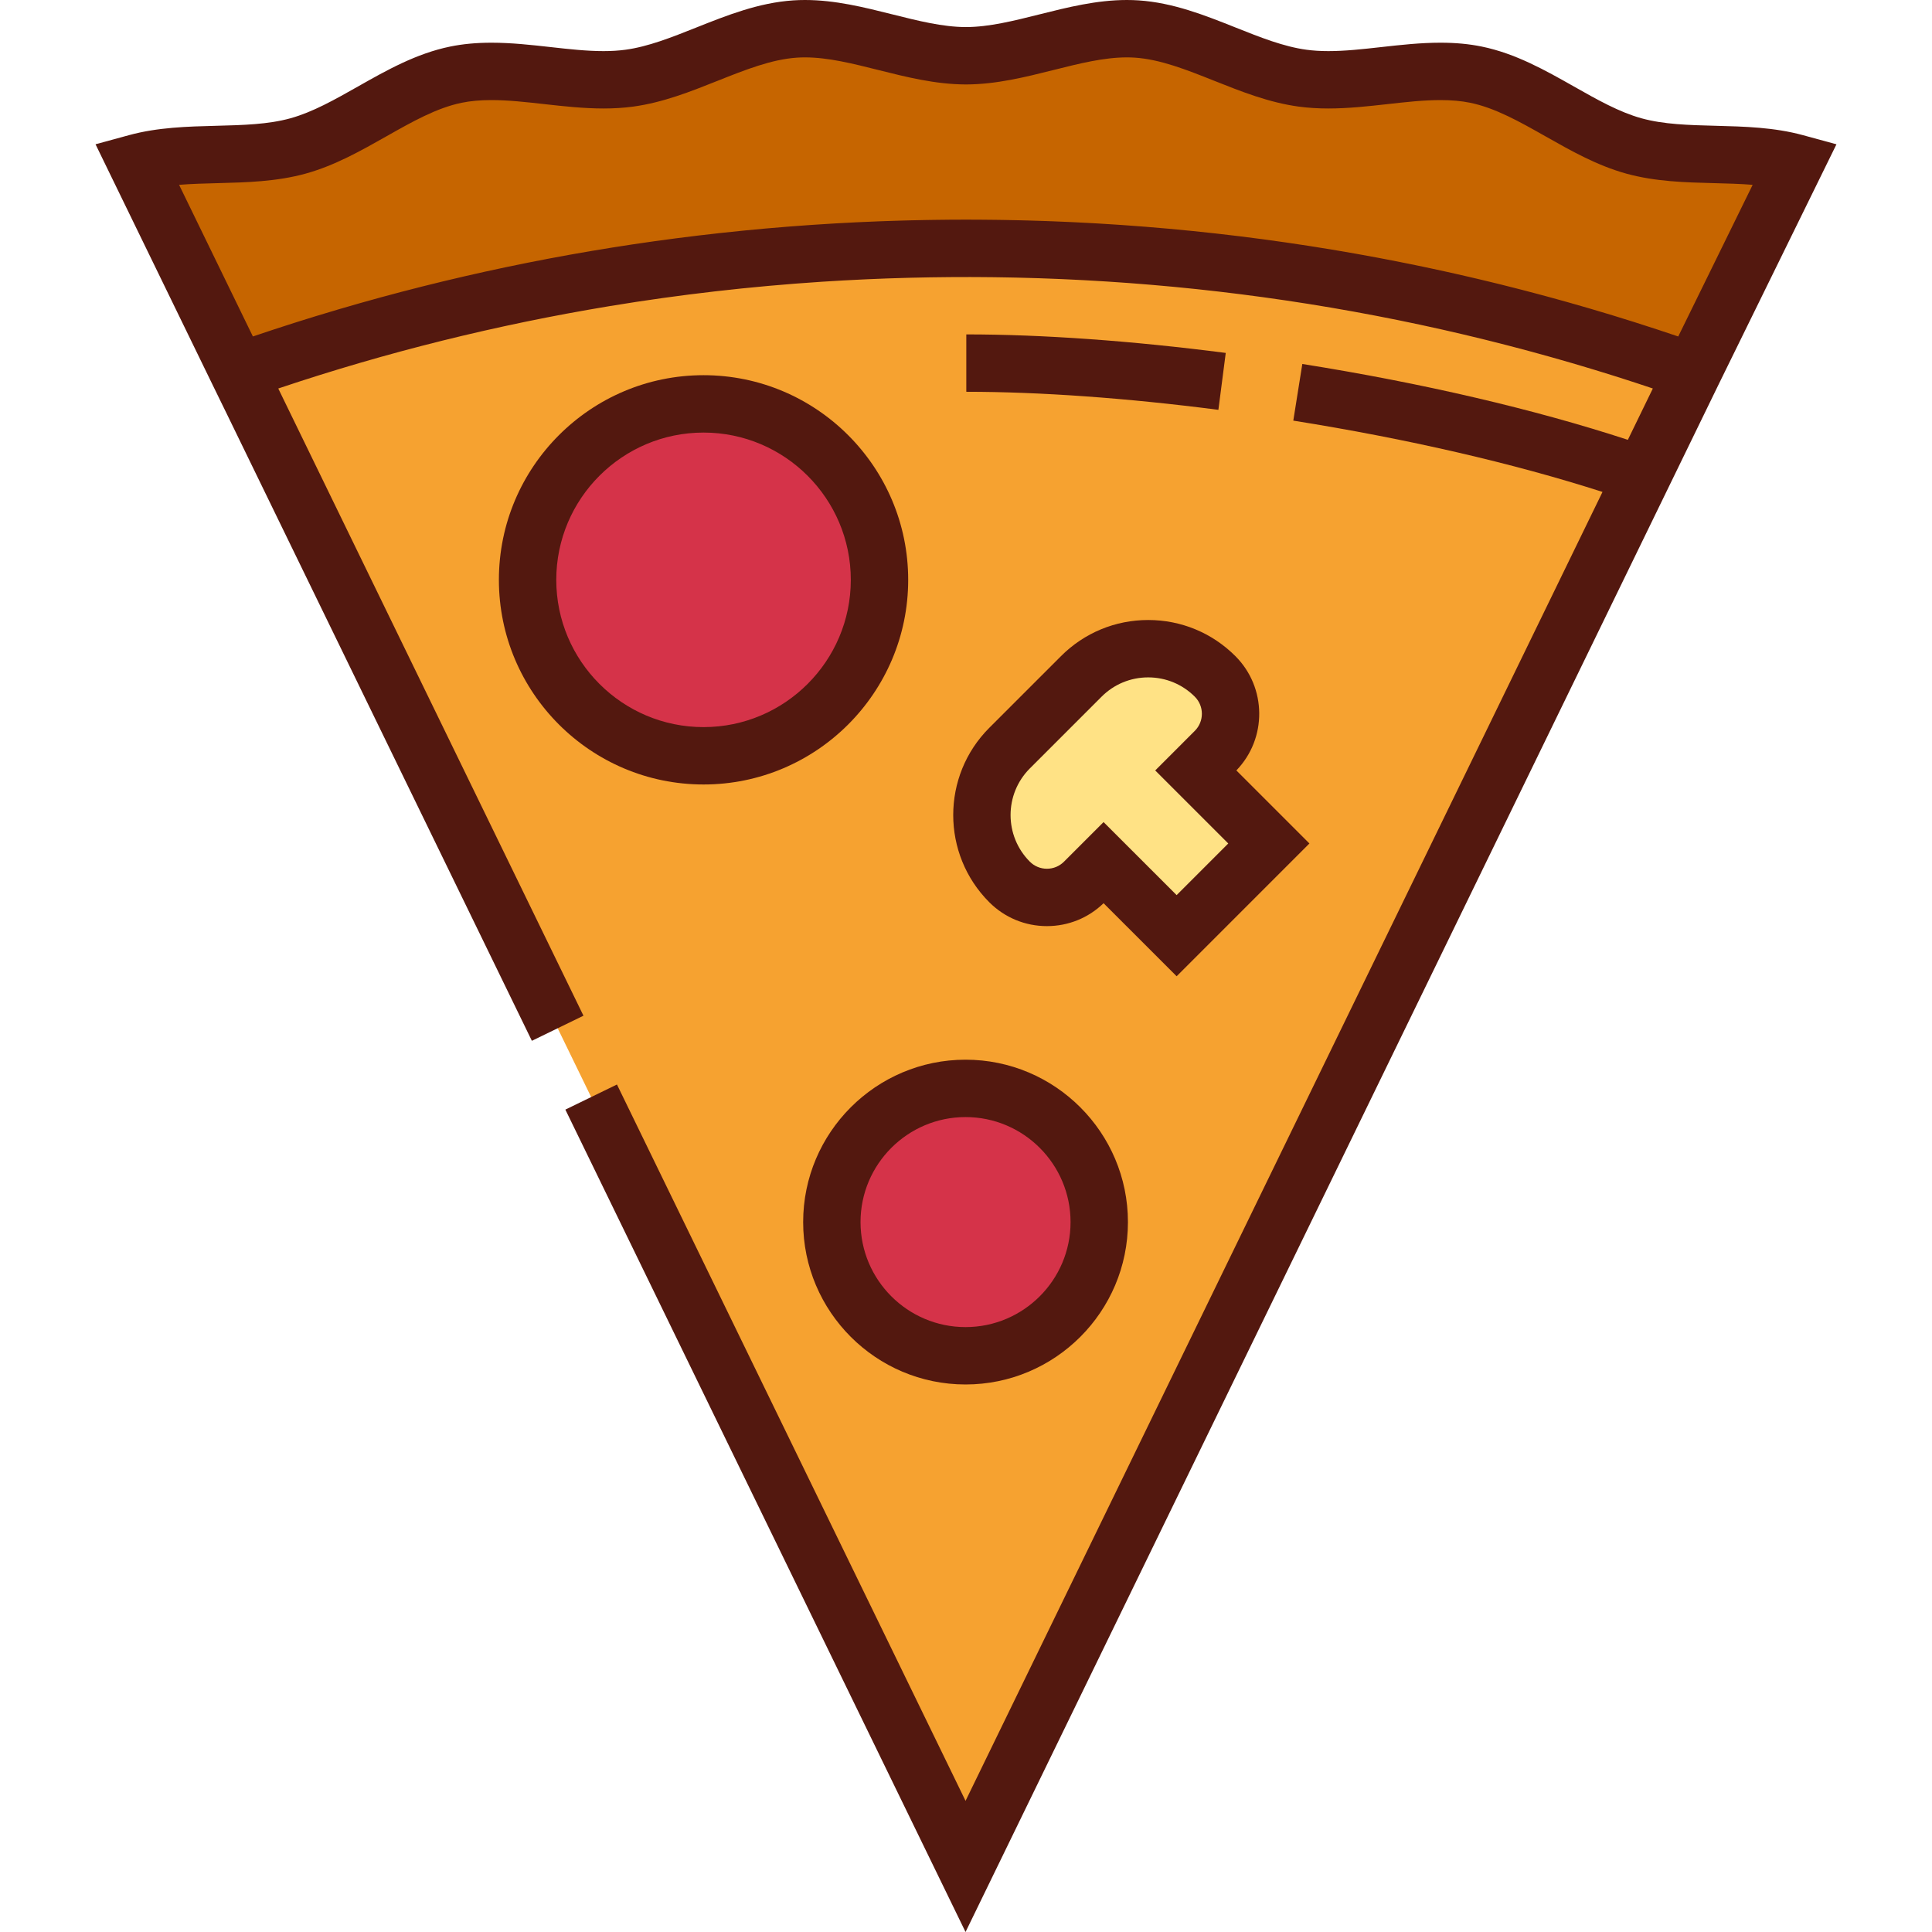
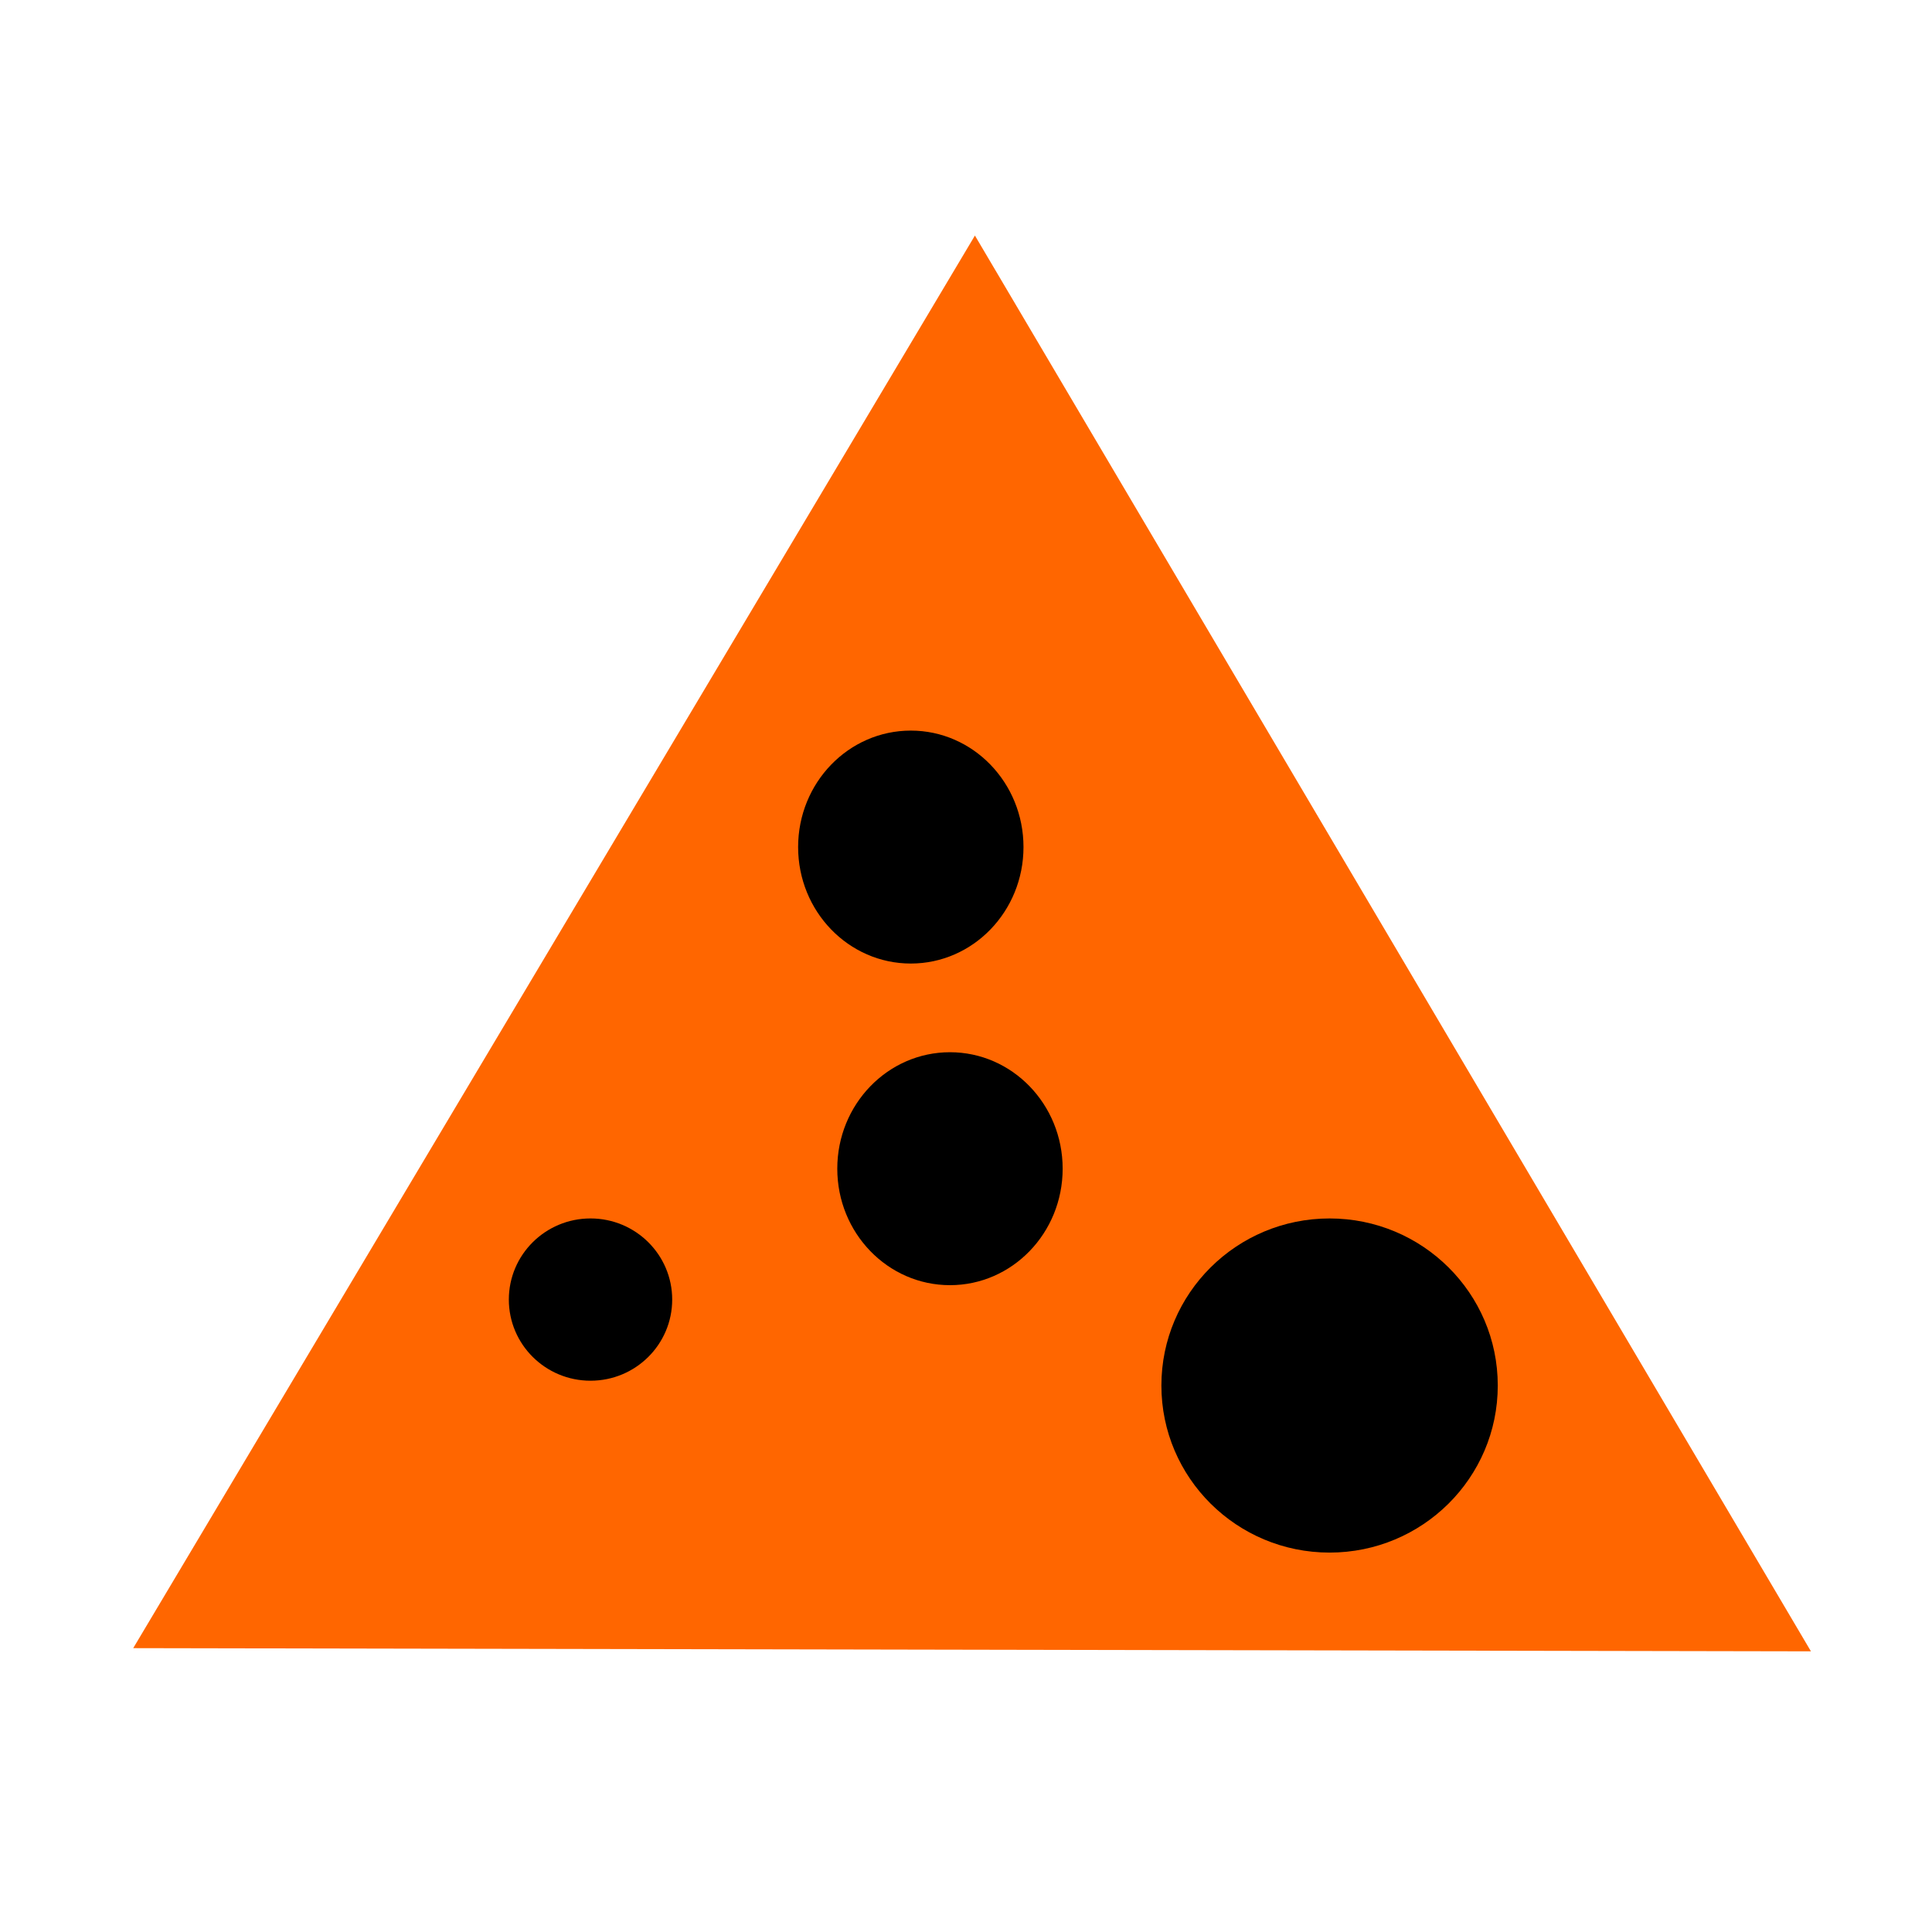
- <svg xmlns="http://www.w3.org/2000/svg" version="1.1" id="Layer_1" x="0px" y="0px" viewBox="0 0 512 512" style="enable-background:new 0 0 512 512;" xml:space="preserve">
-   <path style="fill:#F6A230;" d="M156.663,290.735l99.217,203.89L448.613,98.557c-128.49-45.303-266.385-41.985-385.468,0  l84.644,173.941" />
-   <path style="fill:#C66500;" d="M475.801,43.154c-13.591-3.706-29.279-0.727-42.828-4.481c-14.487-4.015-27.1-15.875-41.835-18.889  c-14.71-3.008-30.968,2.944-45.892,0.938c-14.863-1.996-28.968-12.035-44.013-13.036c-14.946-0.99-30.26,7.09-45.353,7.09h0.211  c-15.093,0-30.407-8.081-45.353-7.09c-15.045,1.001-29.15,11.04-44.013,13.036c-14.924,2.006-31.183-3.945-45.892-0.938  c-14.736,3.014-27.348,14.873-41.836,18.889c-13.547,3.754-29.237,0.774-42.827,4.481l26.965,55.409l0.011-0.008  c119.084-41.985,256.978-45.303,385.468,0L475.801,43.154z" />
-   <g>
-     <circle style="fill:#D53349;" cx="186.444" cy="153.661" r="46.631" />
-     <circle style="fill:#D53349;" cx="255.874" cy="323.866" r="35.432" />
+ <svg xmlns="http://www.w3.org/2000/svg" width="210mm" height="210mm" viewBox="0 0 210 297" version="1.1" id="svg5">
+   <defs id="defs2" />
+   <g id="layer1">
+     <path style="fill:#ff6600;stroke-width:0.265" id="path180" d="M 111.774,74.871 11.917,76.459 60.47,-10.814 Z" transform="matrix(2.582082,0.0448828,-0.0461136,2.513165,-50.26615,60.67487)" />
+     <ellipse style="fill:#000000;stroke-width:0.373" id="path513" cx="47.278" cy="199.78" rx="12.556" ry="12.473" />
+     <ellipse style="fill:#000000;stroke-width:0.525" id="path513-7" cx="96.515" cy="130.217" rx="17.323" ry="17.905" />
+     <ellipse style="fill:#000000;stroke-width:0.525" id="path513-7-2" cx="102.536" cy="179.66" rx="17.323" ry="17.905" />
+     <ellipse style="fill:#000000;stroke-width:0.769" id="path513-0" cx="160.892" cy="212.991" rx="25.855" ry="25.683" />
  </g>
-   <path style="fill:#FFE285;" d="M286.552,179.256l-19.005,19.004c-9.793,9.794-9.793,25.673,0,35.466  c5.468,5.467,14.333,5.467,19.801-0.001l5.115-5.116l19.359,19.358l24.436-24.438L316.9,204.174l5.116-5.117  c5.468-5.467,5.469-14.332,0-19.8C312.223,169.463,296.345,169.463,286.552,179.256z" />
-   <g>
-     <path style="fill:#53180F;" d="M324.836,93.529c-24.842-3.211-48.617-4.909-68.755-4.909v15.206   c19.497,0,42.598,1.654,66.805,4.785L324.836,93.529z" />
-     <path style="fill:#53180F;" d="M486.682,38.242l-8.88-2.422c-7.658-2.089-15.536-2.291-23.157-2.486   c-7.068-0.182-13.744-0.353-19.641-1.987c-5.907-1.637-11.722-4.929-17.88-8.414c-7.608-4.306-15.475-8.759-24.463-10.596   c-3.358-0.687-6.933-1.021-10.929-1.021c-5.302,0-10.577,0.59-15.677,1.159c-4.909,0.549-9.546,1.067-14.015,1.067   c-2.114,0-4.004-0.116-5.783-0.356c-6.055-0.813-12.26-3.282-18.828-5.898c-8.122-3.234-16.522-6.578-25.693-7.187   C300.726,0.034,299.684,0,298.638,0c-7.987,0-15.698,1.935-23.154,3.807c-6.863,1.722-13.346,3.349-19.499,3.368   c-6.153-0.018-12.636-1.645-19.499-3.368C229.029,1.935,221.318,0,213.331,0c-1.045,0-2.087,0.033-3.099,0.101   c-9.169,0.61-17.569,3.954-25.692,7.188c-6.568,2.615-12.773,5.086-18.83,5.898c-1.777,0.239-3.669,0.356-5.782,0.356   c-4.469,0-9.105-0.518-14.015-1.067c-5.1-0.569-10.373-1.159-15.676-1.159c-3.996,0-7.572,0.334-10.929,1.021   c-8.989,1.839-16.855,6.29-24.463,10.596c-6.157,3.485-11.973,6.777-17.879,8.414c-5.897,1.634-12.573,1.804-19.641,1.987   c-7.62,0.195-15.499,0.397-23.157,2.486l-8.85,2.414l30.979,63.658l3.894,7.971l0,0l80.76,165.962l13.673-6.654L73.742,102.957   c0.229-0.077,0.459-0.152,0.689-0.23c3.285-1.098,6.579-2.17,9.884-3.207c0.205-0.064,0.41-0.126,0.614-0.191   c7.013-2.192,14.066-4.249,21.159-6.165c0.061-0.016,0.122-0.033,0.182-0.05c3.503-0.946,7.016-1.853,10.538-2.731   c0.183-0.047,0.367-0.093,0.55-0.139c3.458-0.859,6.925-1.682,10.399-2.475c0.234-0.054,0.468-0.107,0.703-0.161   c3.458-0.784,6.925-1.536,10.399-2.256c0.236-0.05,0.473-0.099,0.71-0.147c3.491-0.72,6.992-1.406,10.499-2.06   c0.201-0.036,0.401-0.074,0.602-0.11c3.558-0.659,7.123-1.286,10.697-1.878c0.121-0.02,0.242-0.04,0.363-0.06   c18.482-3.047,37.163-5.191,55.997-6.427c0.159-0.01,0.318-0.021,0.477-0.031c3.568-0.232,7.143-0.427,10.722-0.592   c0.31-0.015,0.619-0.029,0.929-0.044c3.47-0.155,6.946-0.277,10.425-0.371c0.419-0.011,0.836-0.021,1.255-0.032   c3.401-0.084,6.806-0.139,10.215-0.164c0.809-0.006,1.619-0.01,2.428-0.012c1.033-0.004,2.065-0.006,3.096-0.004   c0.978,0.002,1.956,0.009,2.934,0.016c1.039,0.007,2.079,0.015,3.117,0.027c0.962,0.012,1.923,0.028,2.884,0.046   c1.052,0.018,2.103,0.035,3.155,0.06c0.952,0.021,1.904,0.049,2.855,0.075c1.053,0.028,2.106,0.058,3.158,0.092   c0.957,0.031,1.914,0.068,2.871,0.105c1.043,0.04,2.087,0.079,3.129,0.124c0.969,0.043,1.936,0.09,2.904,0.137   c1.027,0.05,2.054,0.099,3.081,0.153c0.991,0.054,1.981,0.113,2.971,0.171c1.001,0.06,2.002,0.116,3.003,0.18   c1.025,0.065,2.049,0.139,3.072,0.21c0.962,0.067,1.924,0.131,2.885,0.202c1.069,0.079,2.138,0.166,3.205,0.252   c0.917,0.073,1.835,0.144,2.751,0.222c1.121,0.095,2.241,0.199,3.362,0.3c0.86,0.078,1.719,0.152,2.579,0.234   c1.208,0.116,2.416,0.239,3.623,0.362c0.768,0.078,1.537,0.152,2.304,0.233c1.335,0.142,2.668,0.292,4,0.443   c0.641,0.072,1.281,0.141,1.921,0.215c1.509,0.175,3.018,0.361,4.525,0.549c0.464,0.058,0.93,0.11,1.394,0.17   c1.857,0.235,3.714,0.482,5.569,0.735c0.112,0.016,0.223,0.029,0.335,0.046c7.974,1.096,15.917,2.36,23.823,3.791   c0.075,0.013,0.15,0.027,0.225,0.042c1.884,0.342,3.765,0.692,5.643,1.052c0.273,0.053,0.544,0.107,0.816,0.16   c1.679,0.324,3.355,0.655,5.031,0.993c0.409,0.082,0.817,0.169,1.225,0.253c1.538,0.316,3.074,0.634,4.608,0.961   c0.498,0.106,0.993,0.218,1.491,0.325c1.444,0.313,2.887,0.626,4.329,0.951c0.562,0.126,1.121,0.257,1.683,0.385   c1.373,0.313,2.745,0.628,4.117,0.952c0.618,0.144,1.235,0.296,1.853,0.444c1.311,0.313,2.62,0.629,3.929,0.952   c0.668,0.164,1.335,0.335,2.003,0.503c1.253,0.314,2.506,0.63,3.756,0.953c0.711,0.183,1.419,0.371,2.129,0.558   c1.209,0.317,2.419,0.636,3.626,0.961c0.738,0.198,1.475,0.401,2.213,0.604c1.173,0.32,2.346,0.644,3.517,0.972   c0.772,0.217,1.544,0.439,2.316,0.658c1.131,0.322,2.263,0.647,3.391,0.976c0.803,0.235,1.604,0.473,2.406,0.712   c1.097,0.325,2.195,0.653,3.291,0.985c0.826,0.25,1.652,0.506,2.479,0.761c1.065,0.328,2.132,0.659,3.195,0.993   c0.848,0.268,1.697,0.538,2.544,0.811c1.04,0.333,2.08,0.667,3.118,1.007c0.866,0.283,1.73,0.57,2.595,0.857   c0.602,0.2,1.204,0.402,1.806,0.605l-6.621,13.604c-24.815-8.12-54.46-15.04-86.27-20.105l-2.391,15.016   c30.186,4.807,58.295,11.302,81.943,18.896l-168.8,346.879l-92.38-189.841l-13.673,6.653L255.879,512l199.575-410.128   L486.682,38.242z M57.715,48.535c7.676-0.197,15.612-0.401,23.313-2.534c7.707-2.136,14.622-6.05,21.309-9.834   c6.883-3.896,13.384-7.576,20.019-8.933c2.344-0.479,4.922-0.712,7.883-0.712c4.455,0,9.085,0.518,13.987,1.065   c5.107,0.571,10.389,1.162,15.705,1.162c2.799,0,5.352-0.16,7.807-0.49c7.914-1.063,15.293-4,22.43-6.842   c7.353-2.928,14.298-5.692,21.074-6.144c0.676-0.045,1.38-0.067,2.091-0.067c6.108,0,12.59,1.626,19.452,3.349   c7.428,1.864,15.108,3.791,23.095,3.825h0.211c7.988-0.033,15.668-1.962,23.095-3.825c6.863-1.722,13.345-3.349,19.452-3.349   c0.712,0,1.415,0.023,2.089,0.067c6.78,0.451,13.725,3.217,21.077,6.144c7.137,2.841,14.515,5.778,22.428,6.842   c2.456,0.329,5.011,0.49,7.809,0.49c5.316,0,10.596-0.59,15.703-1.162c4.902-0.547,9.533-1.065,13.988-1.065   c2.961,0,5.54,0.232,7.883,0.712c6.635,1.357,13.137,5.037,20.02,8.933c6.687,3.784,13.601,7.698,21.309,9.834   c7.699,2.133,15.636,2.338,23.312,2.534c3.52,0.09,6.941,0.177,10.218,0.444l-19.725,40.193c-1.551-0.527-3.105-1.042-4.66-1.555   c-0.32-0.105-0.64-0.216-0.96-0.32c-1.959-0.644-3.921-1.275-5.886-1.897c-0.468-0.148-0.939-0.291-1.408-0.438   c-1.49-0.468-2.98-0.934-4.475-1.389c-0.686-0.21-1.376-0.412-2.062-0.618c-1.281-0.385-2.563-0.771-3.846-1.148   c-0.754-0.222-1.51-0.437-2.266-0.655c-1.22-0.353-2.438-0.705-3.66-1.049c-0.795-0.224-1.591-0.442-2.385-0.661   c-1.184-0.328-2.367-0.656-3.552-0.976c-0.818-0.222-1.637-0.438-2.455-0.655c-1.17-0.311-2.34-0.619-3.511-0.924   c-0.825-0.214-1.652-0.423-2.48-0.634c-1.166-0.296-2.333-0.591-3.5-0.881c-0.833-0.206-1.667-0.409-2.5-0.611   c-1.168-0.284-2.337-0.566-3.508-0.842c-0.829-0.196-1.658-0.389-2.489-0.581c-1.18-0.274-2.36-0.544-3.542-0.81   c-0.819-0.185-1.638-0.367-2.458-0.548c-1.203-0.266-2.408-0.527-3.612-0.784c-0.799-0.171-1.598-0.341-2.397-0.509   c-1.23-0.257-2.461-0.511-3.693-0.76c-0.779-0.158-1.557-0.316-2.337-0.47c-1.262-0.25-2.525-0.496-3.789-0.738   c-0.75-0.145-1.5-0.289-2.25-0.43c-1.303-0.243-2.607-0.483-3.911-0.718c-0.717-0.129-1.431-0.261-2.148-0.386   c-1.362-0.24-2.727-0.474-4.091-0.706c-0.657-0.11-1.313-0.224-1.97-0.333c-1.458-0.242-2.918-0.475-4.377-0.706   c-0.567-0.09-1.132-0.182-1.699-0.271c-1.607-0.249-3.214-0.489-4.822-0.725c-0.424-0.062-0.846-0.127-1.27-0.189   c-1.902-0.275-3.806-0.538-5.711-0.794c-0.131-0.018-0.26-0.036-0.39-0.055c-8.298-1.108-16.63-2.04-24.991-2.794   c-0.297-0.026-0.594-0.051-0.89-0.077c-1.762-0.155-3.524-0.306-5.288-0.446c-0.456-0.038-0.913-0.069-1.37-0.105   c-1.606-0.124-3.211-0.244-4.819-0.356c-0.551-0.039-1.105-0.072-1.657-0.109c-1.511-0.1-3.024-0.197-4.538-0.285   c-0.62-0.036-1.242-0.069-1.862-0.104c-1.445-0.08-2.89-0.157-4.336-0.227c-0.677-0.033-1.354-0.063-2.03-0.093   c-1.389-0.062-2.777-0.121-4.166-0.173c-0.727-0.027-1.454-0.053-2.181-0.077c-1.339-0.046-2.679-0.088-4.02-0.125   c-0.77-0.021-1.541-0.04-2.311-0.059c-1.294-0.029-2.587-0.057-3.882-0.078c-0.818-0.015-1.636-0.026-2.454-0.038   c-1.238-0.016-2.476-0.027-3.715-0.035c-0.875-0.006-1.751-0.011-2.627-0.013c-0.486-0.002-0.97-0.008-1.456-0.008   c-0.692,0-1.383,0.008-2.074,0.01c-0.568,0.002-1.135-0.002-1.703,0.002c-0.366,0.002-0.731,0.01-1.097,0.013   c-1.126,0.009-2.253,0.022-3.379,0.039c-0.879,0.012-1.757,0.024-2.635,0.04c-1.239,0.021-2.476,0.051-3.713,0.08   c-0.769,0.018-1.54,0.036-2.309,0.059c-1.341,0.038-2.681,0.081-4.02,0.128c-0.67,0.022-1.341,0.046-2.011,0.07   c-1.434,0.056-2.868,0.117-4.3,0.182c-0.579,0.025-1.159,0.051-1.737,0.078c-1.526,0.073-3.05,0.154-4.574,0.239   c-0.487,0.026-0.974,0.053-1.461,0.081c-1.614,0.094-3.226,0.196-4.838,0.303c-0.4,0.026-0.8,0.052-1.199,0.079   c-1.702,0.116-3.403,0.241-5.102,0.372c-0.309,0.023-0.619,0.047-0.93,0.07c-1.784,0.141-3.567,0.29-5.349,0.446   c-0.229,0.02-0.458,0.039-0.687,0.059c-1.86,0.166-3.719,0.341-5.576,0.524c-0.153,0.015-0.307,0.028-0.46,0.045   c-1.933,0.191-3.863,0.393-5.793,0.604c-0.079,0.008-0.159,0.016-0.238,0.024c-2.004,0.22-4.006,0.449-6.006,0.689   c-0.007,0.001-0.014,0.002-0.021,0.003c-30.336,3.638-60.218,9.61-89.469,17.894c-0.076,0.021-0.152,0.044-0.228,0.065   c-1.848,0.525-3.693,1.057-5.536,1.6c-0.519,0.152-1.035,0.311-1.554,0.465c-1.4,0.416-2.801,0.832-4.198,1.26   c-0.739,0.226-1.476,0.459-2.215,0.688c-1.175,0.364-2.35,0.727-3.523,1.099c-0.847,0.269-1.692,0.544-2.538,0.818   c-1.065,0.343-2.132,0.683-3.196,1.034c-0.9,0.295-1.798,0.6-2.698,0.9c-0.899,0.3-1.8,0.596-2.7,0.901L47.46,48.982   C50.75,48.714,54.182,48.625,57.715,48.535z" />
-     <path style="fill:#53180F;" d="M186.446,99.429c-29.905,0-54.234,24.329-54.234,54.234s24.329,54.234,54.234,54.234   s54.234-24.329,54.234-54.234S216.351,99.429,186.446,99.429z M186.446,192.692c-21.52,0-39.028-17.508-39.028-39.028   s17.508-39.028,39.028-39.028s39.028,17.509,39.028,39.028S207.967,192.692,186.446,192.692z" />
-     <path style="fill:#53180F;" d="M212.845,323.864c0,23.729,19.305,43.035,43.035,43.035s43.035-19.305,43.035-43.035   s-19.305-43.035-43.035-43.035C232.15,280.83,212.845,300.135,212.845,323.864z M255.879,296.036   c15.345,0,27.829,12.484,27.829,27.829s-12.484,27.829-27.829,27.829s-27.829-12.484-27.829-27.829   C228.051,308.521,240.535,296.036,255.879,296.036z" />
-     <path style="fill:#53180F;" d="M262.171,239.104c4.08,4.079,9.505,6.326,15.275,6.326c5.647,0,10.965-2.152,15.014-6.069   l19.361,19.36l35.188-35.191l-19.36-19.359c8.165-8.443,8.078-21.954-0.257-30.29c-6.173-6.174-14.38-9.573-23.108-9.573   c-8.729,0-16.936,3.4-23.109,9.572l-19.006,19.005C249.429,205.627,249.429,226.361,262.171,239.104z M272.922,203.637   l19.005-19.004c3.301-3.302,7.689-5.119,12.356-5.119s9.056,1.818,12.355,5.119c2.495,2.494,2.495,6.554,0,9.049l-10.492,10.494   l19.358,19.355l-13.685,13.686l-19.359-19.358l-10.491,10.492c-1.208,1.208-2.815,1.874-4.525,1.874   c-1.709,0-3.316-0.665-4.523-1.872C266.109,221.538,266.109,210.451,272.922,203.637z" />
-   </g>
-   <g>
- </g>
-   <g>
- </g>
-   <g>
- </g>
-   <g>
- </g>
-   <g>
- </g>
-   <g>
- </g>
-   <g>
- </g>
-   <g>
- </g>
-   <g>
- </g>
-   <g>
- </g>
-   <g>
- </g>
-   <g>
- </g>
-   <g>
- </g>
-   <g>
- </g>
-   <g>
- </g>
</svg>
